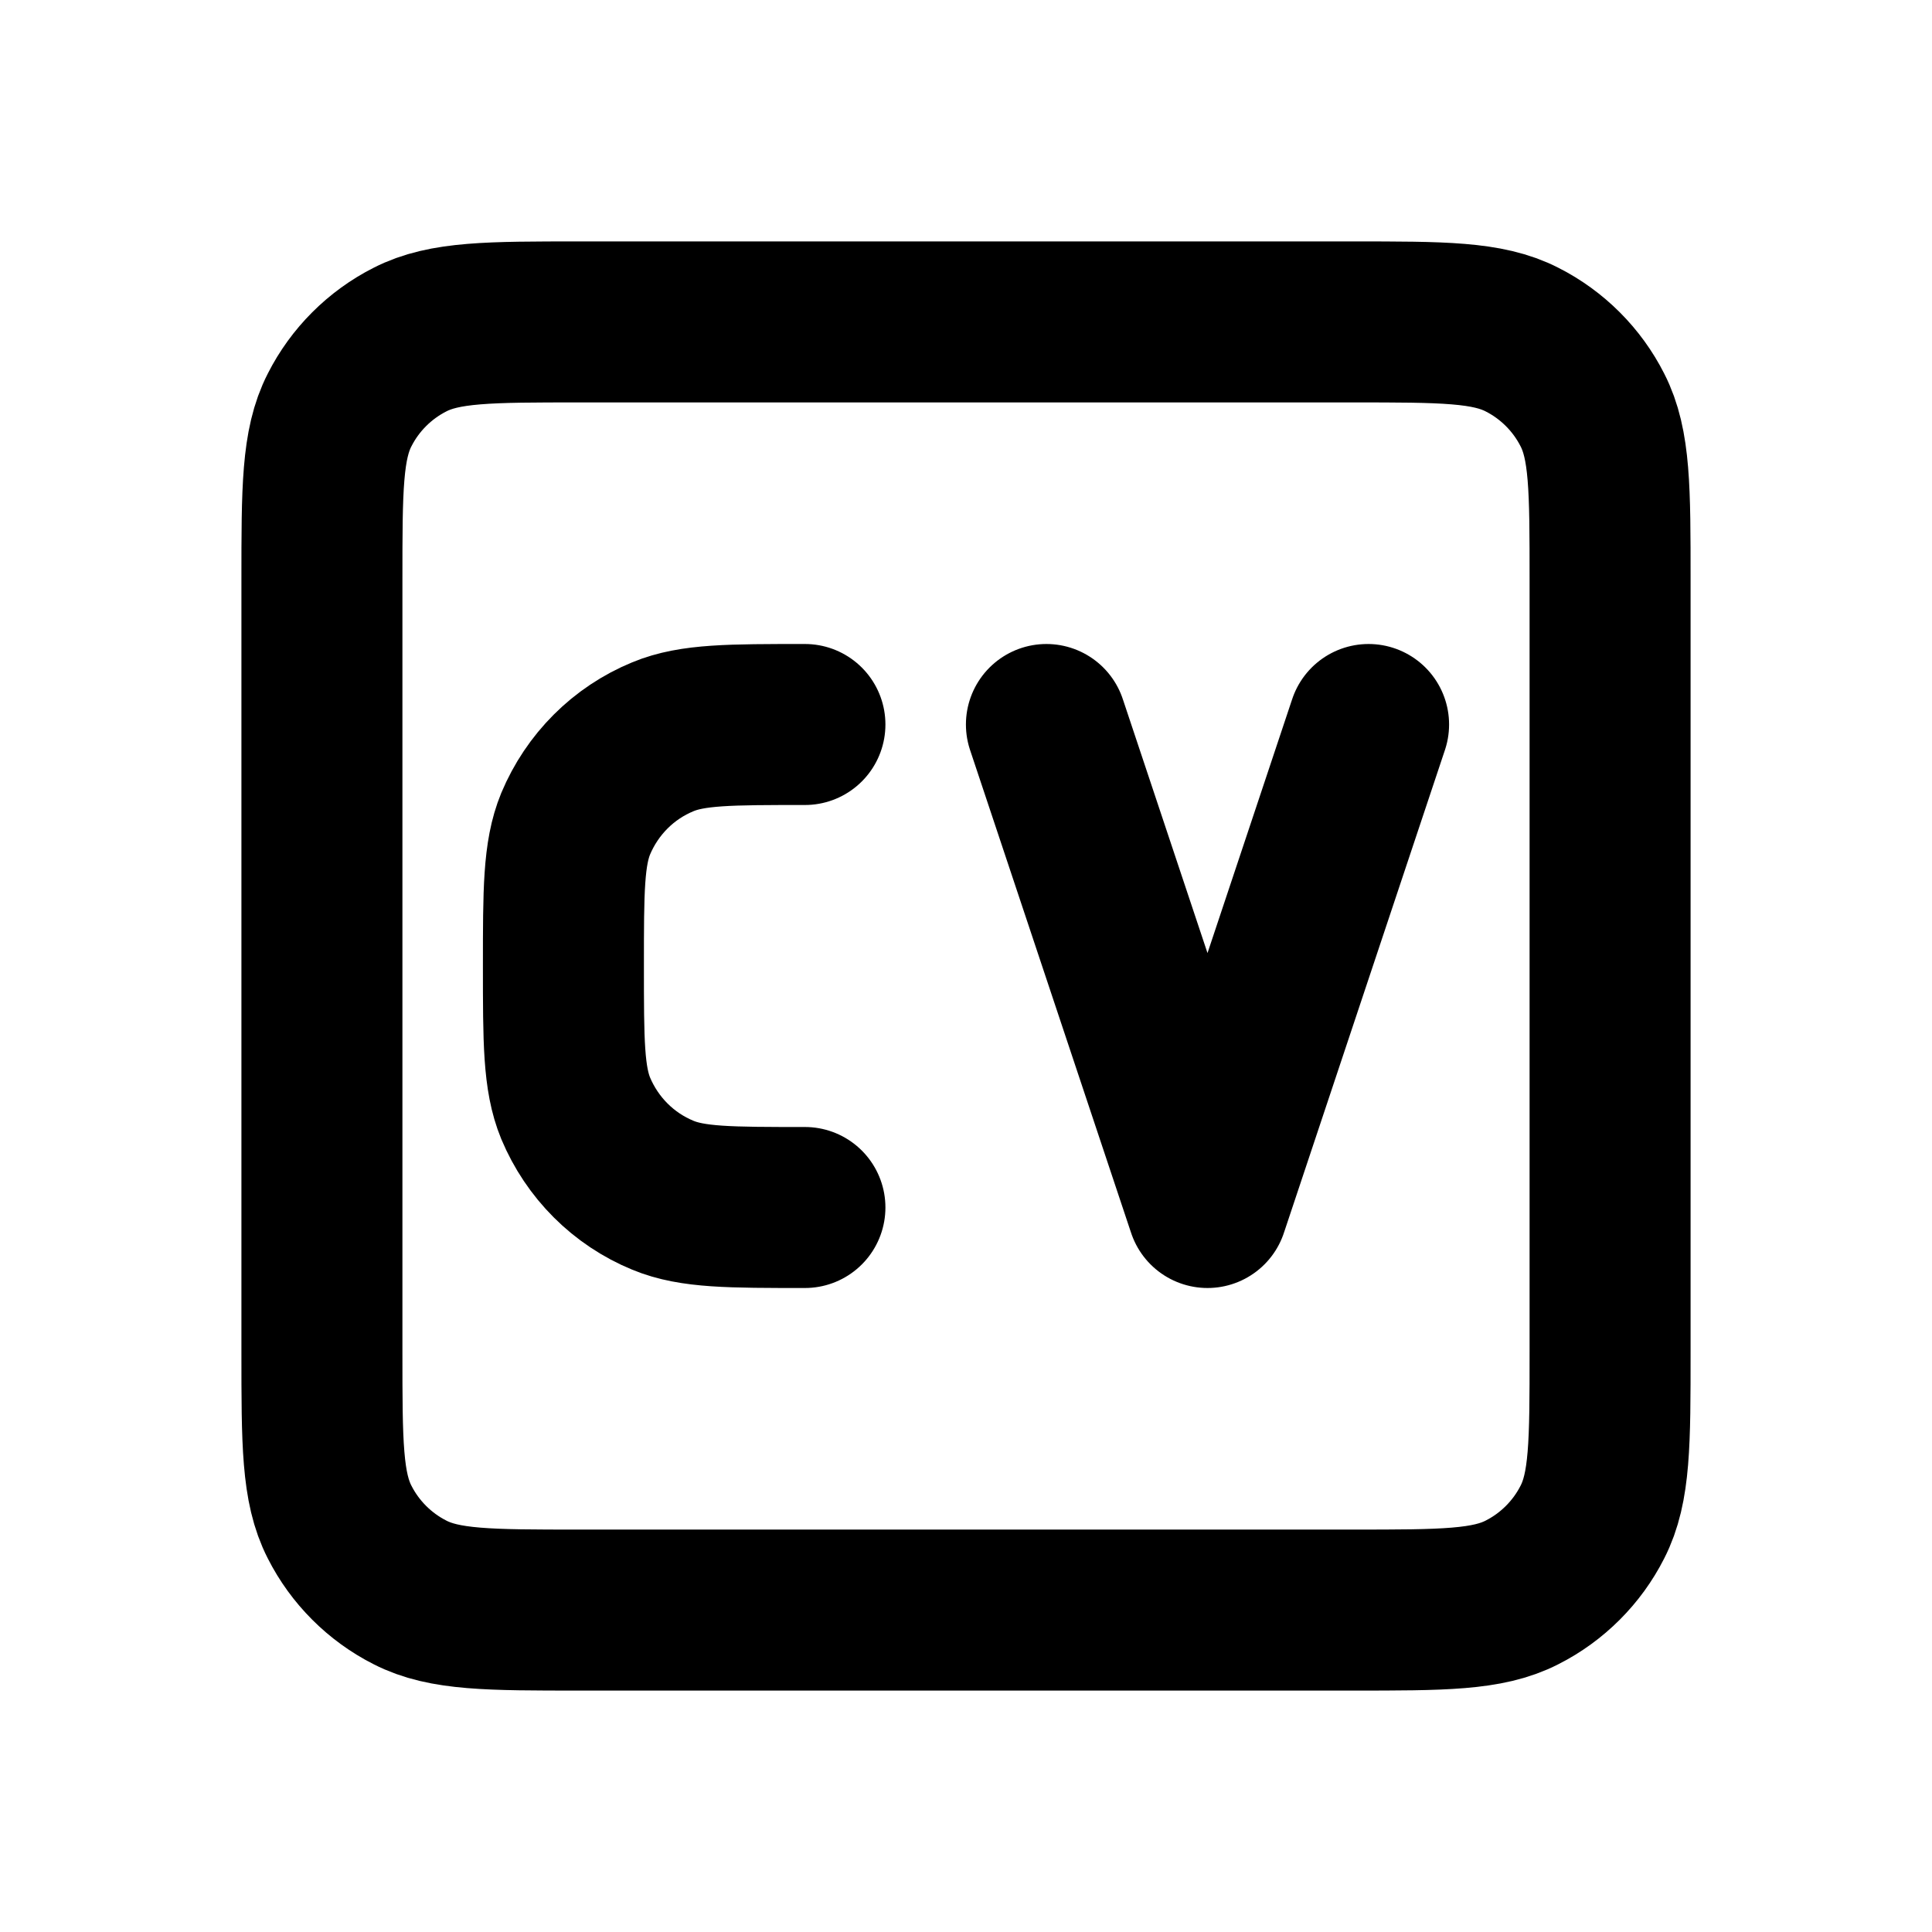
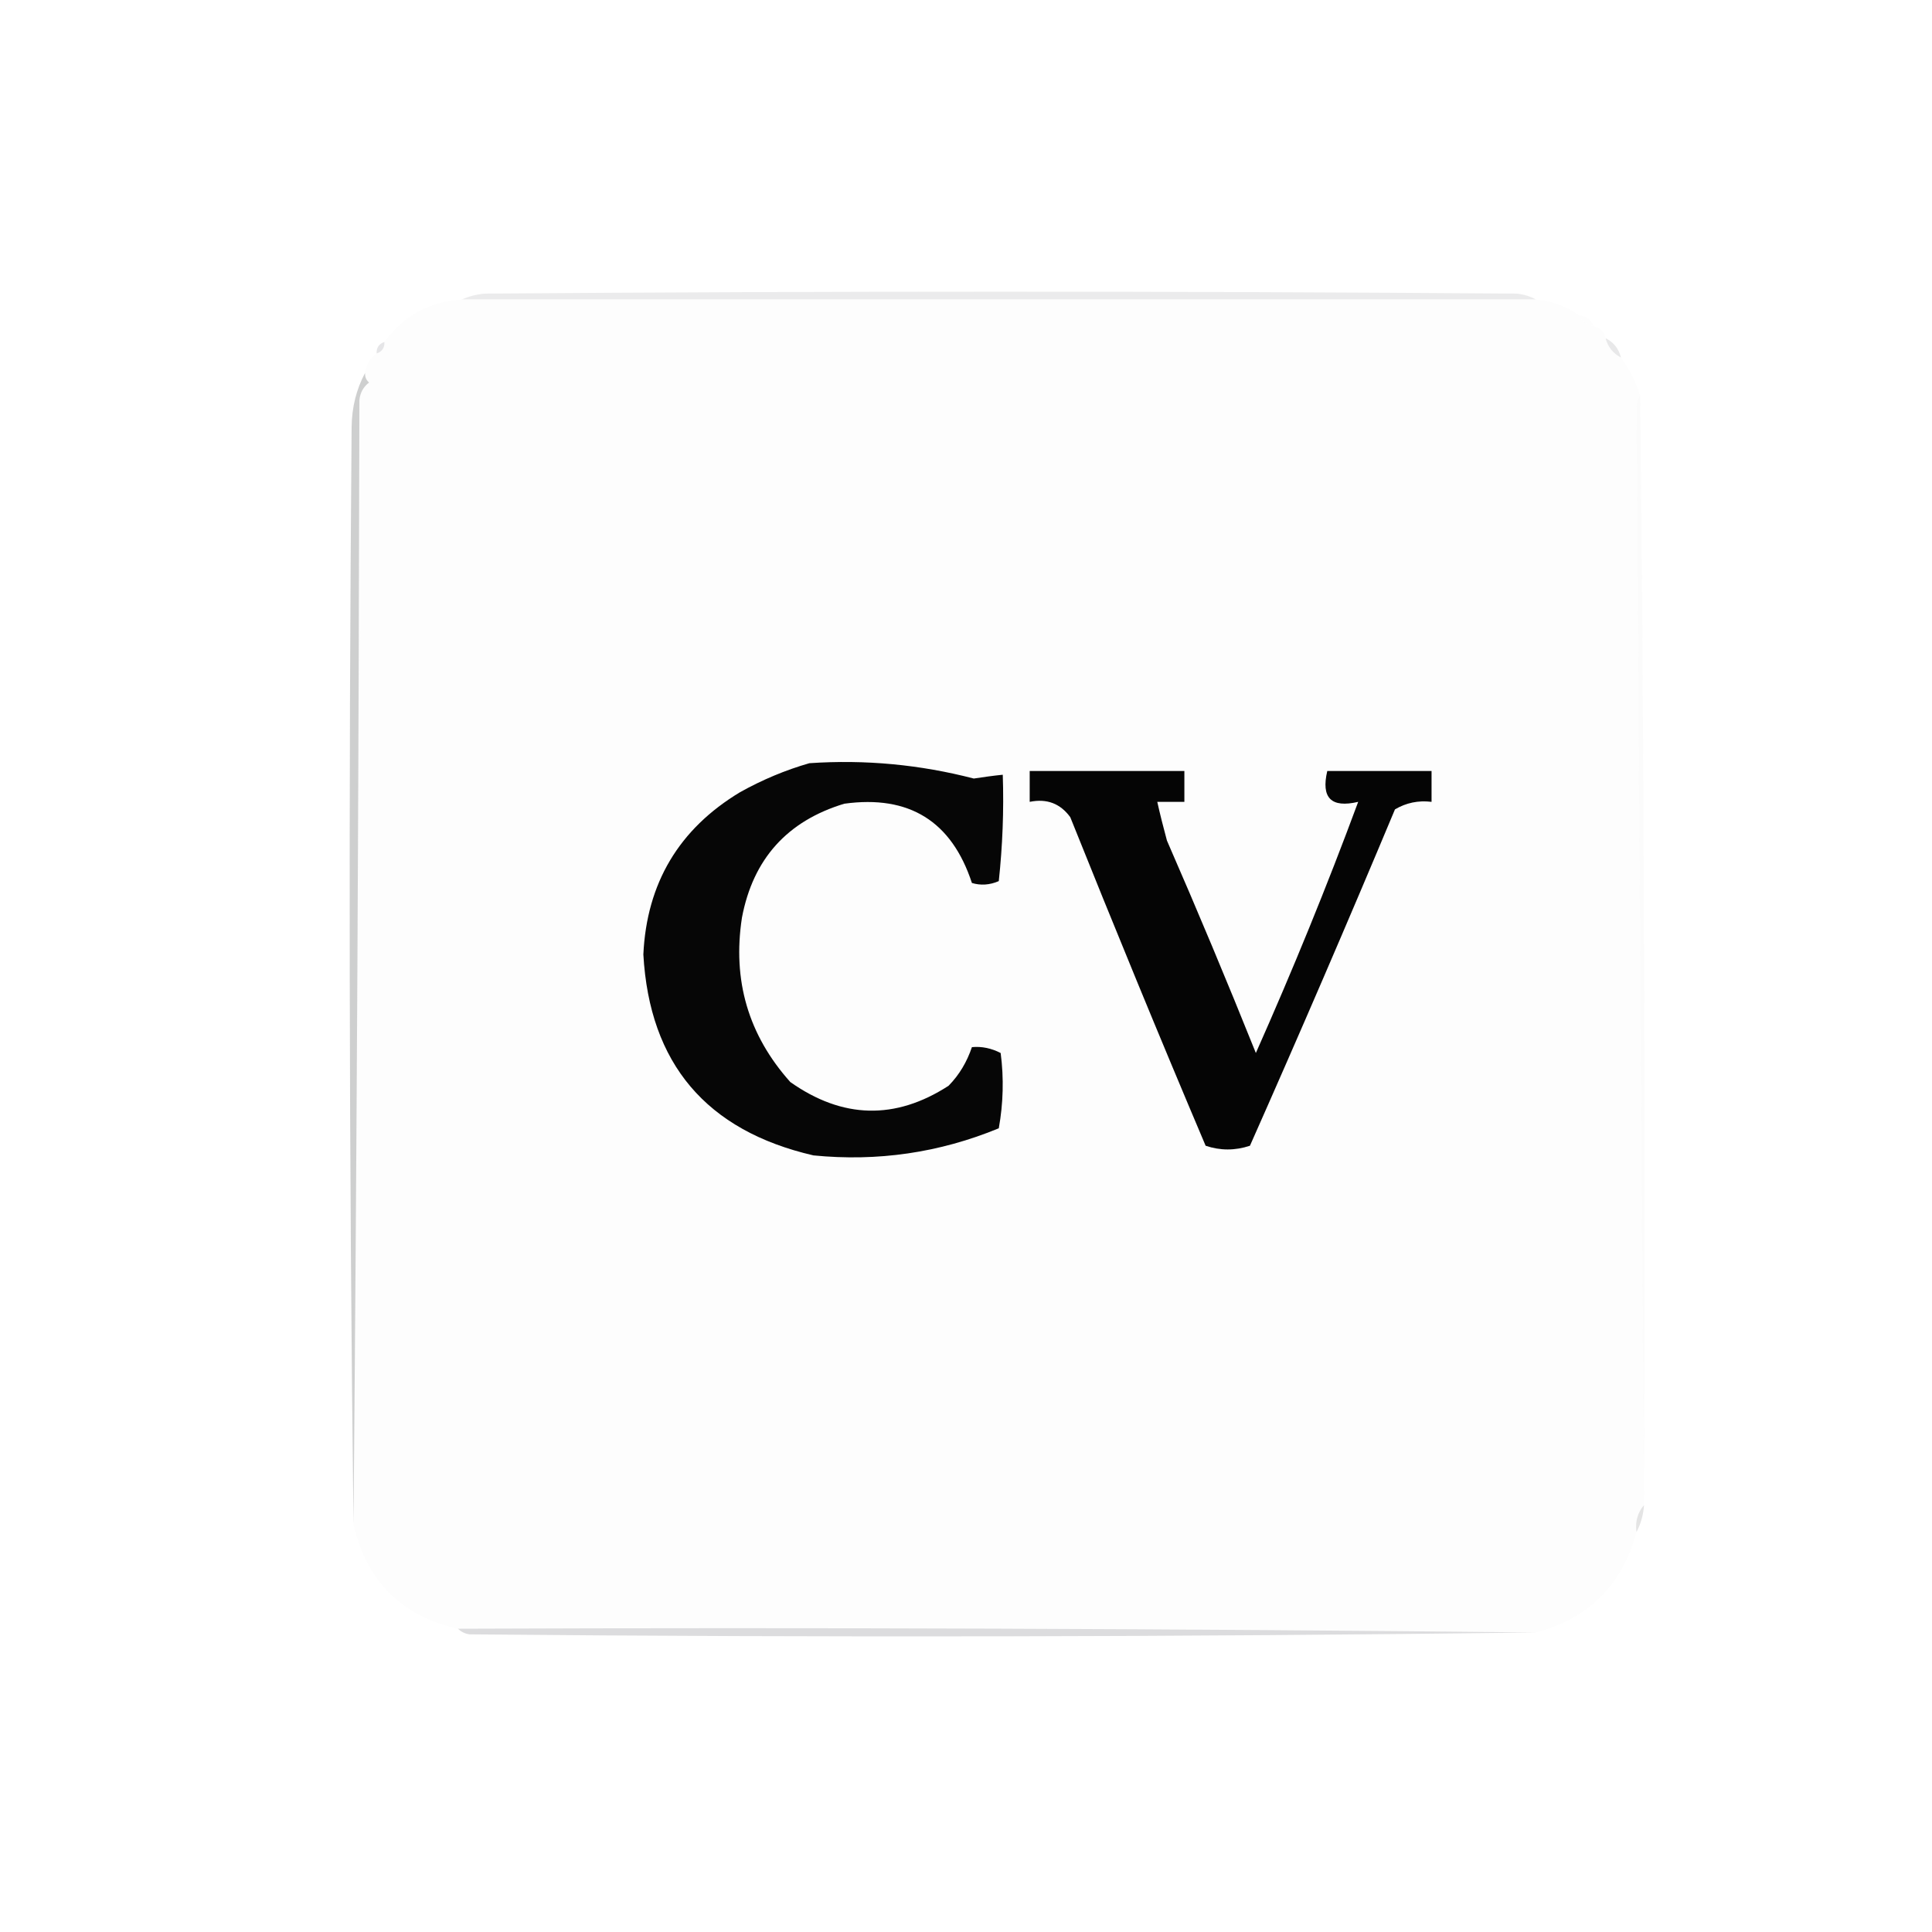
- <svg xmlns="http://www.w3.org/2000/svg" width="32px" height="32px" viewBox="0 0 32 32" version="1.1">
+ <svg xmlns="http://www.w3.org/2000/svg" xmlns:xlink="http://www.w3.org/1999/xlink" width="32px" height="32px" viewBox="0 0 32 32" version="1.1">
+   <defs>
+     <filter id="alpha" filterUnits="objectBoundingBox" x="0%" y="0%" width="100%" height="100%">
+       <feColorMatrix type="matrix" in="SourceGraphic" values="0 0 0 0 1 0 0 0 0 1 0 0 0 0 1 0 0 0 1 0" />
+     </filter>
+     <mask id="mask0">
+       <g filter="url(#alpha)">
+         <rect x="0" y="0" width="32" height="32" style="fill:rgb(0%,0%,0%);fill-opacity:0.369;stroke:none;" />
+       </g>
+     </mask>
+     <clipPath id="clip1">
+       <rect x="0" y="0" width="32" height="32" />
+     </clipPath>
+     <g id="surface5" clip-path="url(#clip1)">
+       <path style=" stroke:none;fill-rule:evenodd;fill:rgb(79.216%,79.216%,80%);fill-opacity:1;" d="M 25.441 4.961 C 19.508 4.961 13.578 4.961 7.648 4.961 C 7.762 4.91 7.891 4.875 8.031 4.863 C 13.727 4.82 19.426 4.82 25.121 4.863 C 25.242 4.875 25.348 4.91 25.441 4.961 Z M 25.441 4.961 " />
+     </g>
+     <mask id="mask1">
+       <g filter="url(#alpha)">
+         <rect x="0" y="0" width="32" height="32" style="fill:rgb(0%,0%,0%);fill-opacity:0.996;stroke:none;" />
+       </g>
+     </mask>
+     <clipPath id="clip2">
+       <rect x="0" y="0" width="32" height="32" />
+     </clipPath>
+     <g id="surface8" clip-path="url(#clip2)">
+       <path style=" stroke:none;fill-rule:evenodd;fill:rgb(99.216%,99.216%,99.216%);fill-opacity:1;" d="M 7.648 4.961 C 13.578 4.961 19.508 4.961 25.441 4.961 C 25.699 4.984 25.934 5.07 26.145 5.215 C 26.172 5.301 26.254 5.367 26.398 5.406 C 26.508 5.43 26.57 5.496 26.594 5.602 C 26.629 5.742 26.715 5.852 26.848 5.922 C 26.988 6.113 27.094 6.328 27.168 6.559 C 27.129 6.598 27.105 6.652 27.105 6.719 C 27.145 12.777 27.188 18.824 27.23 24.863 C 27.23 24.887 27.23 24.906 27.23 24.93 C 27.125 25.051 27.082 25.203 27.105 25.375 C 26.871 26.25 26.316 26.805 25.441 27.039 C 19.5 26.977 13.547 26.953 7.586 26.977 C 6.648 26.766 6.07 26.188 5.855 25.246 C 5.91 19.051 5.941 12.844 5.953 6.625 C 5.965 6.504 6.02 6.406 6.113 6.336 C 6.062 6.293 6.043 6.238 6.047 6.176 C 6.062 6.035 6.129 5.93 6.238 5.855 C 6.328 5.824 6.371 5.762 6.367 5.664 C 6.684 5.23 7.109 4.996 7.648 4.961 Z M 7.648 4.961 " />
+     </g>
+     <mask id="mask2">
+       <g filter="url(#alpha)">
+         <rect x="0" y="0" width="32" height="32" style="fill:rgb(0%,0%,0%);fill-opacity:0.012;stroke:none;" />
+       </g>
+     </mask>
+     <clipPath id="clip3">
+       <rect x="0" y="0" width="32" height="32" />
+     </clipPath>
+     <g id="surface11" clip-path="url(#clip3)">
+       <path style=" stroke:none;fill-rule:evenodd;fill:rgb(41.961%,41.961%,42.353%);fill-opacity:1;" d="M 26.145 5.215 C 26.266 5.23 26.352 5.297 26.398 5.406 C 26.254 5.367 26.172 5.301 26.145 5.215 Z M 26.145 5.215 " />
+     </g>
+     <mask id="mask3">
+       <g filter="url(#alpha)">
+         <rect x="0" y="0" width="32" height="32" style="fill:rgb(0%,0%,0%);fill-opacity:0.184;stroke:none;" />
+       </g>
+     </mask>
+     <clipPath id="clip4">
+       <rect x="0" y="0" width="32" height="32" />
+     </clipPath>
+     <g id="surface14" clip-path="url(#clip4)">
+       <path style=" stroke:none;fill-rule:evenodd;fill:rgb(45.098%,44.314%,49.412%);fill-opacity:1;" d="M 6.367 5.664 C 6.371 5.762 6.328 5.824 6.238 5.855 C 6.234 5.758 6.277 5.695 6.367 5.664 Z M 6.367 5.664 " />
+     </g>
+     <mask id="mask4">
+       <g filter="url(#alpha)">
+         <rect x="0" y="0" width="32" height="32" style="fill:rgb(0%,0%,0%);fill-opacity:0.2;stroke:none;" />
+       </g>
+     </mask>
+     <clipPath id="clip5">
+       <rect x="0" y="0" width="32" height="32" />
+     </clipPath>
+     <g id="surface17" clip-path="url(#clip5)">
+       <path style=" stroke:none;fill-rule:evenodd;fill:rgb(54.118%,54.51%,56.078%);fill-opacity:1;" d="M 26.594 5.602 C 26.727 5.668 26.812 5.777 26.848 5.922 C 26.715 5.852 26.629 5.742 26.594 5.602 Z M 26.594 5.602 " />
+     </g>
+     <mask id="mask5">
+       <g filter="url(#alpha)">
+         <rect x="0" y="0" width="32" height="32" style="fill:rgb(0%,0%,0%);fill-opacity:0.416;stroke:none;" />
+       </g>
+     </mask>
+     <clipPath id="clip6">
+       <rect x="0" y="0" width="32" height="32" />
+     </clipPath>
+     <g id="surface20" clip-path="url(#clip6)">
+       <path style=" stroke:none;fill-rule:evenodd;fill:rgb(54.118%,54.51%,54.902%);fill-opacity:1;" d="M 6.047 6.176 C 6.043 6.238 6.062 6.293 6.113 6.336 C 6.02 6.406 5.965 6.504 5.953 6.625 C 5.941 12.844 5.91 19.051 5.855 25.246 C 5.781 19.191 5.773 13.133 5.824 7.07 C 5.828 6.746 5.902 6.449 6.047 6.176 Z M 6.047 6.176 " />
+     </g>
+     <mask id="mask6">
+       <g filter="url(#alpha)">
+         <rect x="0" y="0" width="32" height="32" style="fill:rgb(0%,0%,0%);fill-opacity:0.027;stroke:none;" />
+       </g>
+     </mask>
+     <clipPath id="clip7">
+       <rect x="0" y="0" width="32" height="32" />
+     </clipPath>
+     <g id="surface23" clip-path="url(#clip7)">
+       <path style=" stroke:none;fill-rule:evenodd;fill:rgb(40%,40%,40%);fill-opacity:1;" d="M 27.168 6.559 C 27.23 12.66 27.254 18.762 27.23 24.863 C 27.188 18.824 27.145 12.777 27.105 6.719 C 27.105 6.652 27.129 6.598 27.168 6.559 Z M 27.168 6.559 " />
+     </g>
+     <mask id="mask7">
+       <g filter="url(#alpha)">
+         <rect x="0" y="0" width="32" height="32" style="fill:rgb(0%,0%,0%);fill-opacity:0.263;stroke:none;" />
+       </g>
+     </mask>
+     <clipPath id="clip8">
+       <rect x="0" y="0" width="32" height="32" />
+     </clipPath>
+     <g id="surface26" clip-path="url(#clip8)">
+       <path style=" stroke:none;fill-rule:evenodd;fill:rgb(59.216%,59.216%,60%);fill-opacity:1;" d="M 27.23 24.93 C 27.219 25.094 27.176 25.242 27.105 25.375 C 27.082 25.203 27.125 25.051 27.23 24.93 Z M 27.23 24.93 " />
+     </g>
+     <mask id="mask8">
+       <g filter="url(#alpha)">
+         <rect x="0" y="0" width="32" height="32" style="fill:rgb(0%,0%,0%);fill-opacity:0.533;stroke:none;" />
+       </g>
+     </mask>
+     <clipPath id="clip9">
+       <rect x="0" y="0" width="32" height="32" />
+     </clipPath>
+     <g id="surface29" clip-path="url(#clip9)">
+       <path style=" stroke:none;fill-rule:evenodd;fill:rgb(74.51%,74.51%,75.686%);fill-opacity:1;" d="M 7.586 26.977 C 13.547 26.953 19.5 26.977 25.441 27.039 C 19.555 27.113 13.664 27.125 7.777 27.07 C 7.695 27.059 7.633 27.023 7.586 26.977 Z M 7.586 26.977 " />
+     </g>
+   </defs>
  <g id="surface1">
-     <path style="fill:none;stroke-width:2;stroke-linecap:round;stroke-linejoin:round;stroke:rgb(0%,0%,0%);stroke-opacity:1;stroke-miterlimit:4;" d="M 12.999 9 L 15 15 L 17.001 9 M 9.999 15 C 9.067 15 8.602 15 8.235 14.848 C 7.743 14.646 7.356 14.256 7.151 13.767 C 6.999 13.397 6.999 12.932 6.999 12 C 6.999 11.068 6.999 10.603 7.151 10.233 C 7.356 9.744 7.743 9.354 8.235 9.152 C 8.602 9 9.067 9 9.999 9 M 7.201 20.001 L 16.799 20.001 C 17.921 20.001 18.48 20.001 18.908 19.781 C 19.283 19.591 19.591 19.283 19.781 18.908 C 20.001 18.48 20.001 17.921 20.001 16.799 L 20.001 7.201 C 20.001 6.079 20.001 5.52 19.781 5.092 C 19.591 4.717 19.283 4.409 18.908 4.219 C 18.48 3.999 17.921 3.999 16.799 3.999 L 7.201 3.999 C 6.079 3.999 5.52 3.999 5.092 4.219 C 4.717 4.409 4.409 4.717 4.219 5.092 C 3.999 5.52 3.999 6.079 3.999 7.201 L 3.999 16.799 C 3.999 17.921 3.999 18.48 4.219 18.908 C 4.409 19.283 4.717 19.591 5.092 19.781 C 5.52 20.001 6.079 20.001 7.201 20.001 Z M 7.201 20.001 " transform="matrix(1.333333,0,0,1.333333,0,0)" />
+     <use xlink:href="#surface5" mask="url(#mask0)" />
+     <use xlink:href="#surface8" mask="url(#mask1)" />
+     <use xlink:href="#surface11" mask="url(#mask2)" />
+     <use xlink:href="#surface14" mask="url(#mask3)" />
+     <use xlink:href="#surface17" mask="url(#mask4)" />
+     <use xlink:href="#surface20" mask="url(#mask5)" />
+     <use xlink:href="#surface23" mask="url(#mask6)" />
+     <path style=" stroke:none;fill-rule:evenodd;fill:rgb(2.353%,2.353%,2.353%);fill-opacity:1;" d="M 13.406 12.641 C 14.332 12.578 15.238 12.664 16.129 12.895 C 16.289 12.871 16.449 12.848 16.609 12.832 C 16.629 13.426 16.605 14.012 16.543 14.594 C 16.391 14.66 16.242 14.668 16.098 14.625 C 15.762 13.602 15.059 13.164 13.984 13.312 C 13.039 13.598 12.473 14.227 12.289 15.199 C 12.129 16.238 12.395 17.145 13.09 17.922 C 13.953 18.531 14.828 18.555 15.711 17.984 C 15.891 17.801 16.016 17.586 16.098 17.344 C 16.262 17.328 16.422 17.363 16.574 17.441 C 16.629 17.859 16.617 18.277 16.543 18.688 C 15.559 19.094 14.535 19.242 13.473 19.137 C 11.699 18.727 10.758 17.617 10.656 15.809 C 10.711 14.629 11.246 13.73 12.258 13.121 C 12.629 12.914 13.012 12.754 13.406 12.641 Z M 13.406 12.641 " />
+     <path style=" stroke:none;fill-rule:evenodd;fill:rgb(1.961%,1.961%,1.961%);fill-opacity:1;" d="M 17.055 12.77 C 17.91 12.77 18.762 12.77 19.617 12.77 C 19.617 12.938 19.617 13.109 19.617 13.281 C 19.465 13.281 19.316 13.281 19.168 13.281 C 19.215 13.492 19.27 13.707 19.328 13.922 C 19.836 15.086 20.328 16.262 20.801 17.441 C 21.41 16.07 21.977 14.684 22.496 13.281 C 22.047 13.387 21.879 13.215 21.984 12.77 C 22.559 12.77 23.137 12.77 23.711 12.77 C 23.711 12.938 23.711 13.109 23.711 13.281 C 23.492 13.254 23.289 13.297 23.105 13.406 C 22.324 15.273 21.523 17.129 20.703 18.977 C 20.457 19.059 20.211 19.059 19.969 18.977 C 19.203 17.172 18.457 15.355 17.727 13.535 C 17.562 13.309 17.34 13.223 17.055 13.281 C 17.055 13.109 17.055 12.938 17.055 12.77 Z M 17.055 12.77 " />
+     <use xlink:href="#surface26" mask="url(#mask7)" />
+     <use xlink:href="#surface29" mask="url(#mask8)" />
  </g>
</svg>
